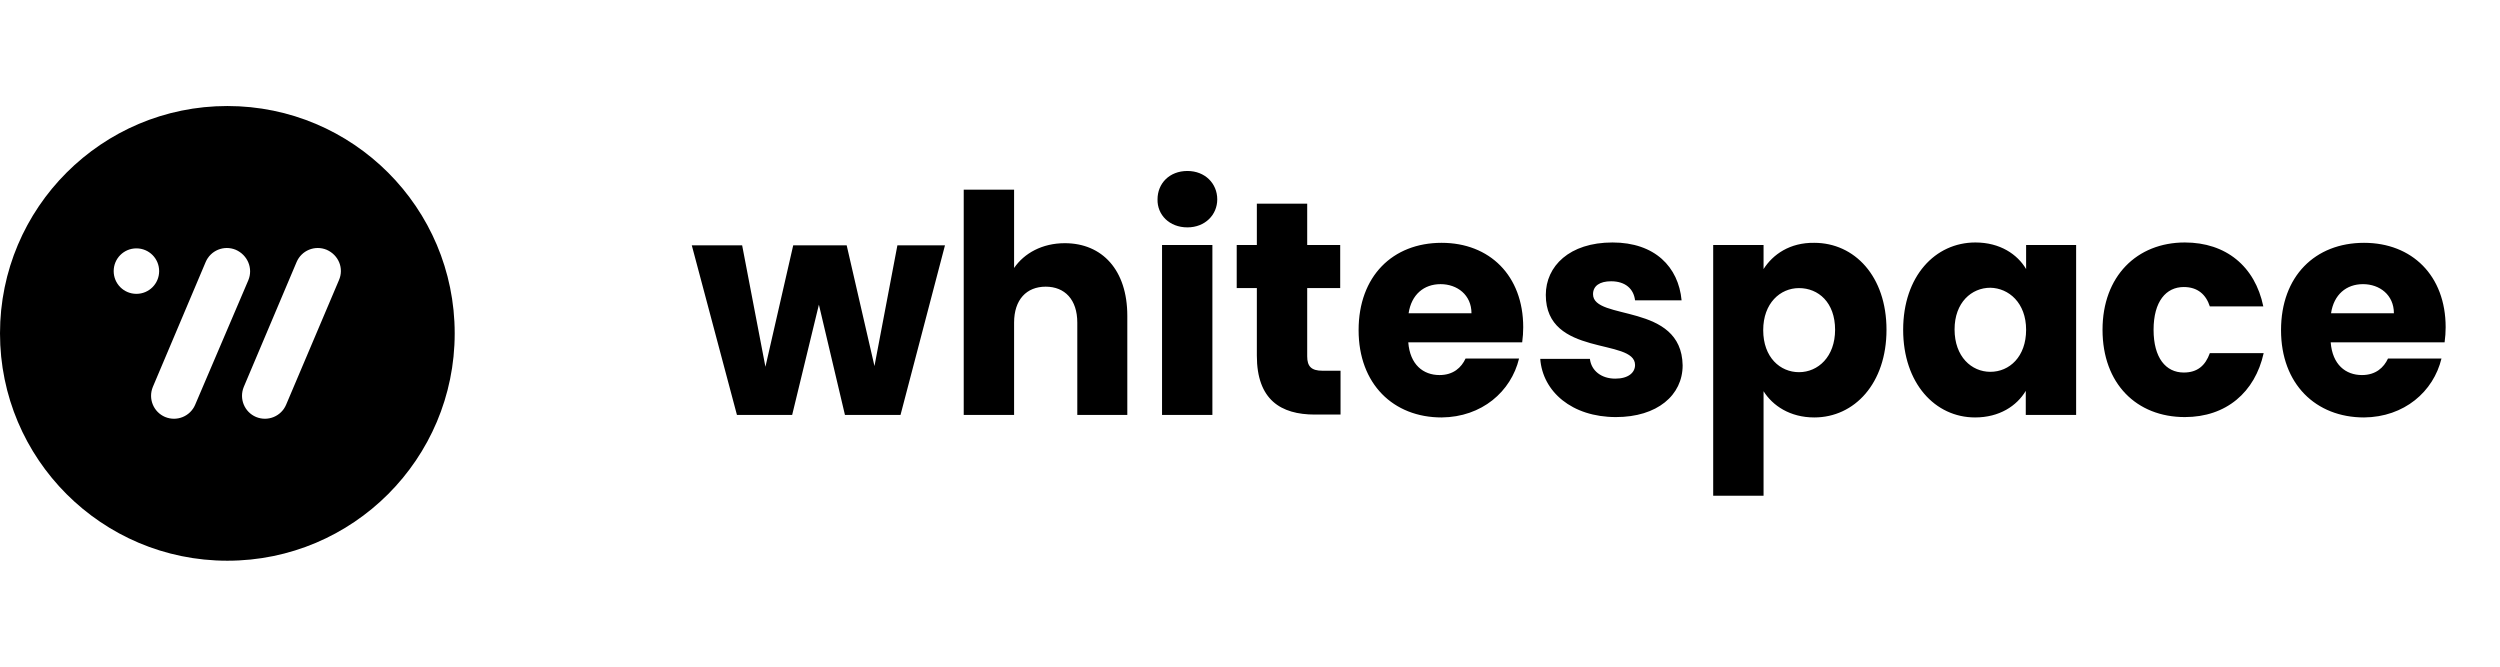
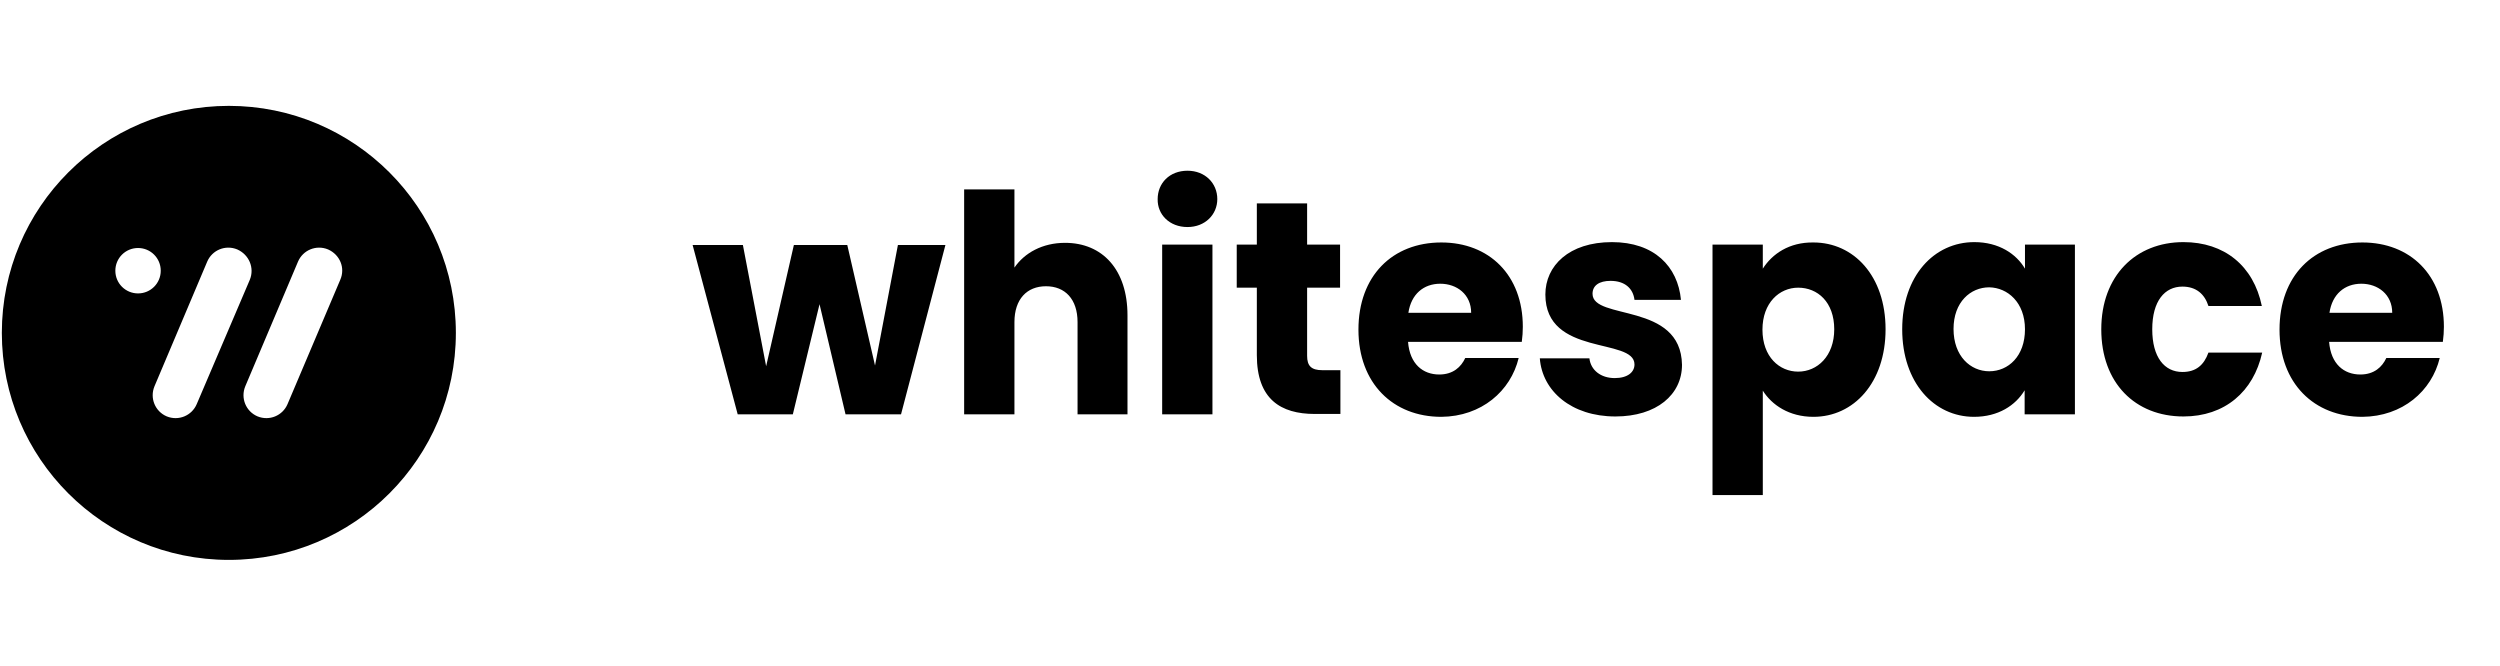
- <svg xmlns="http://www.w3.org/2000/svg" viewBox="0 0 184 49.072" fill="none">
+ <svg xmlns="http://www.w3.org/2000/svg" width="184" height="49" viewBox="0 0 184 49.072" fill="none">
  <path d="M33.466 24.536C33.466 15.294 25.975 7.803 16.733 7.803C7.491 7.803 0 15.294 0 24.536C0 33.778 7.491 41.269 16.733 41.269C25.975 41.269 33.466 33.778 33.466 24.536ZM11.713 19.954C11.713 20.881 10.967 21.627 10.04 21.627C9.113 21.627 8.367 20.881 8.367 19.954C8.367 19.027 9.113 18.28 10.04 18.28C10.967 18.28 11.713 19.027 11.713 19.954ZM18.278 20.623L14.365 29.788C14.004 30.637 13.026 31.049 12.151 30.689C11.301 30.328 10.889 29.35 11.25 28.475L15.137 19.285C15.497 18.435 16.476 18.023 17.351 18.384C18.226 18.77 18.638 19.748 18.278 20.623ZM24.945 20.623L21.058 29.788C20.698 30.637 19.719 31.049 18.844 30.689C17.994 30.328 17.583 29.35 17.943 28.475L21.83 19.285C22.191 18.435 23.169 18.023 24.044 18.384C24.919 18.77 25.331 19.748 24.945 20.623Z" fill="currentColor" />
  <path d="M54.239 30.539H58.303L60.271 22.421L62.188 30.539H66.278L69.55 18.058H66.048L64.361 26.942L62.316 18.058H58.38L56.335 26.995L54.622 18.058H50.916L54.239 30.539ZM70.93 30.539H74.637V23.743C74.637 22.05 75.557 21.099 76.963 21.099C78.369 21.099 79.289 22.05 79.289 23.743V30.539H82.97V23.24C82.97 19.882 81.129 17.899 78.369 17.899C76.707 17.899 75.378 18.639 74.637 19.724V13.959H70.93V30.539ZM85.526 30.539H89.232V18.031H85.526V30.539ZM87.392 16.735C88.695 16.735 89.59 15.81 89.59 14.673C89.59 13.509 88.695 12.584 87.392 12.584C86.063 12.584 85.194 13.509 85.194 14.673C85.168 15.81 86.063 16.735 87.392 16.735ZM92.504 26.176C92.504 29.428 94.268 30.512 96.773 30.512H98.664V27.286H97.335C96.517 27.286 96.21 26.969 96.21 26.229V21.204H98.639V18.031H96.21V14.99H92.504V18.031H91.022V21.204H92.504V26.176ZM106.026 20.913C107.253 20.913 108.301 21.707 108.301 23.055H103.674C103.879 21.68 104.799 20.913 106.026 20.913ZM111.803 26.387H107.866C107.56 27.048 106.972 27.604 105.949 27.604C104.748 27.604 103.776 26.837 103.649 25.197H112.033C112.084 24.827 112.109 24.43 112.109 24.087C112.109 20.279 109.63 17.872 106.103 17.872C102.498 17.872 99.993 20.332 99.993 24.298C99.993 28.265 102.55 30.724 106.103 30.724C109.068 30.697 111.215 28.82 111.803 26.387ZM123.842 26.89C123.765 22.236 117.247 23.637 117.247 21.654C117.247 21.046 117.733 20.702 118.576 20.702C119.624 20.702 120.238 21.257 120.34 22.103H123.765C123.535 19.644 121.797 17.846 118.679 17.846C115.509 17.846 113.771 19.591 113.771 21.707C113.771 26.308 120.34 24.853 120.34 26.863C120.34 27.418 119.854 27.868 118.883 27.868C117.861 27.868 117.119 27.286 117.017 26.414H113.362C113.541 28.82 115.688 30.697 118.934 30.697C121.976 30.697 123.842 29.084 123.842 26.89ZM129.798 19.803V18.031H126.091V36.488H129.798V28.793C130.462 29.851 131.74 30.724 133.53 30.724C136.495 30.724 138.846 28.212 138.846 24.272C138.846 20.332 136.495 17.872 133.53 17.872C131.74 17.846 130.488 18.719 129.798 19.803ZM135.063 24.272C135.063 26.255 133.811 27.392 132.405 27.392C131.025 27.392 129.772 26.308 129.772 24.298C129.772 22.315 131.025 21.204 132.405 21.204C133.836 21.204 135.063 22.262 135.063 24.272ZM140.073 24.272C140.073 28.212 142.425 30.724 145.365 30.724C147.154 30.724 148.432 29.878 149.097 28.767V30.539H152.803V18.031H149.122V19.803C148.483 18.719 147.205 17.846 145.39 17.846C142.425 17.846 140.073 20.332 140.073 24.272ZM149.122 24.272C149.122 26.255 147.895 27.366 146.489 27.366C145.109 27.366 143.856 26.255 143.856 24.245C143.856 22.262 145.109 21.178 146.489 21.178C147.844 21.204 149.122 22.288 149.122 24.272ZM154.746 24.272C154.746 28.238 157.251 30.697 160.804 30.697C163.845 30.697 165.967 28.873 166.606 25.991H162.644C162.312 26.916 161.724 27.418 160.727 27.418C159.398 27.418 158.503 26.334 158.503 24.272C158.503 22.183 159.423 21.125 160.727 21.125C161.749 21.125 162.363 21.68 162.644 22.553H166.58C165.967 19.591 163.82 17.846 160.804 17.846C157.276 17.846 154.746 20.332 154.746 24.272ZM173.916 20.913C175.143 20.913 176.191 21.707 176.191 23.055H171.565C171.769 21.68 172.69 20.913 173.916 20.913ZM179.693 26.387H175.757C175.45 27.048 174.862 27.604 173.84 27.604C172.638 27.604 171.667 26.837 171.539 25.197H179.923C179.974 24.827 180 24.43 180 24.087C180 20.279 177.521 17.872 173.993 17.872C170.389 17.872 167.884 20.332 167.884 24.298C167.884 28.265 170.44 30.724 173.993 30.724C176.958 30.697 179.105 28.82 179.693 26.387Z" fill="currentColor" />
</svg>
